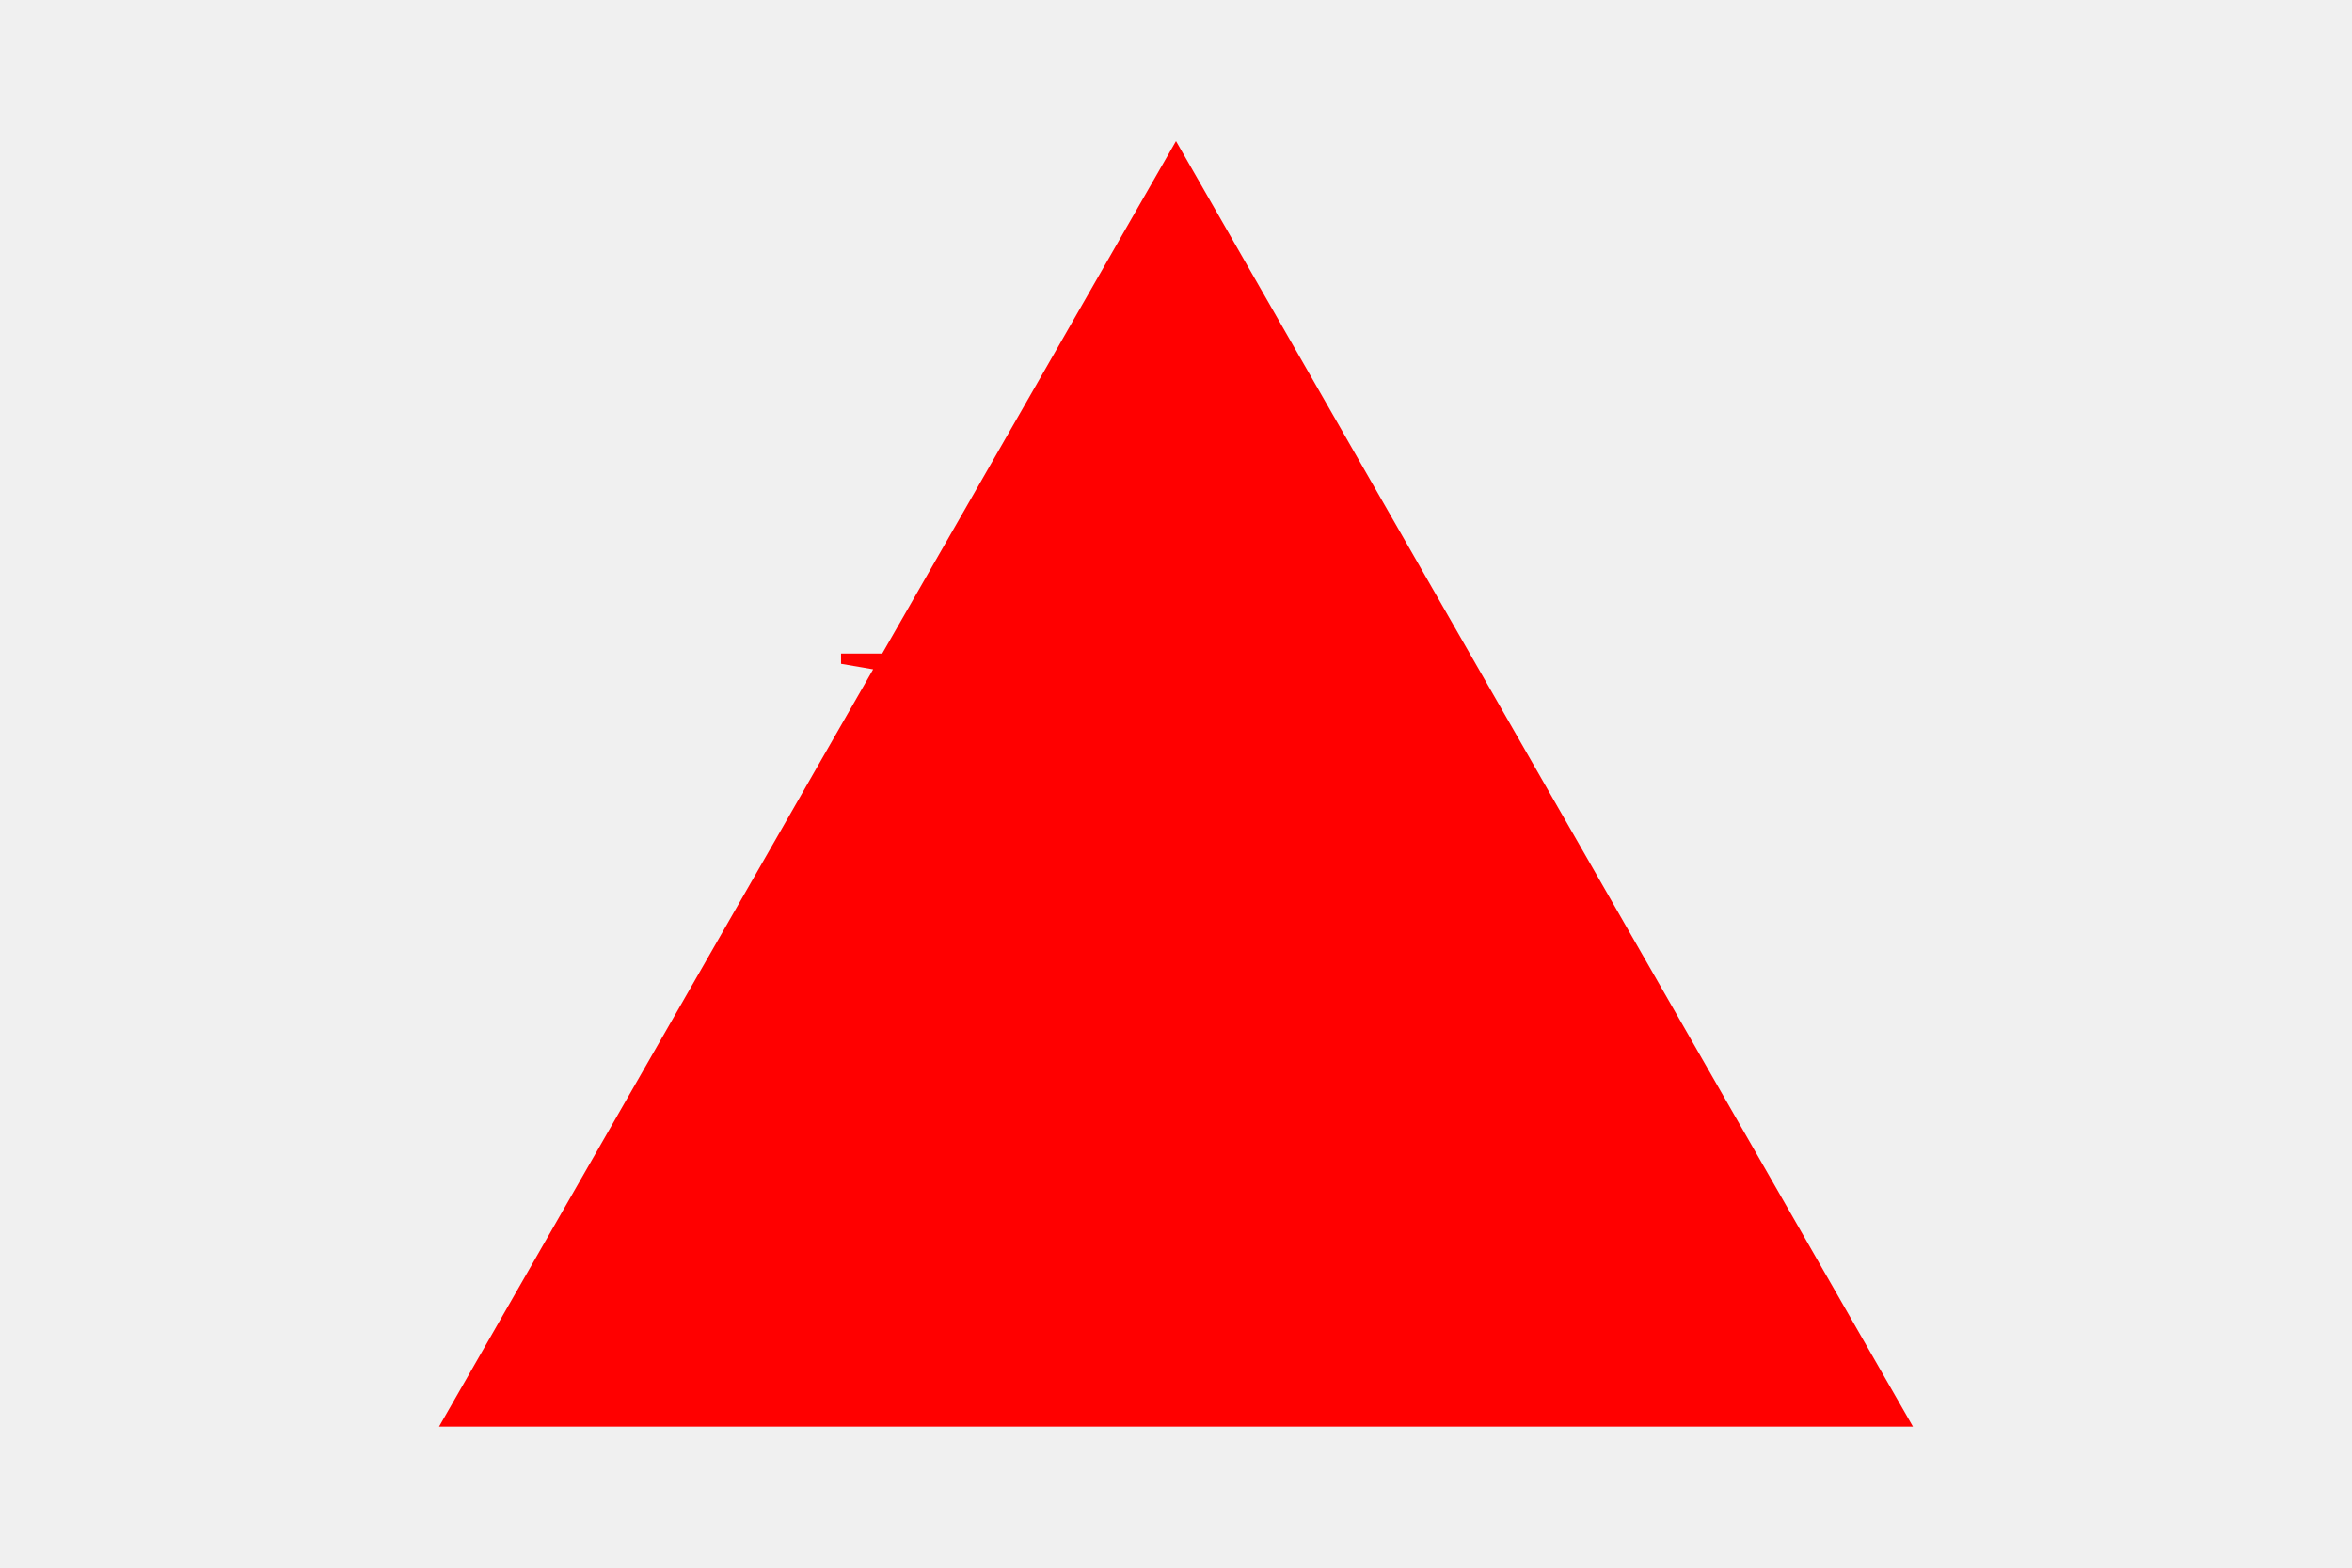
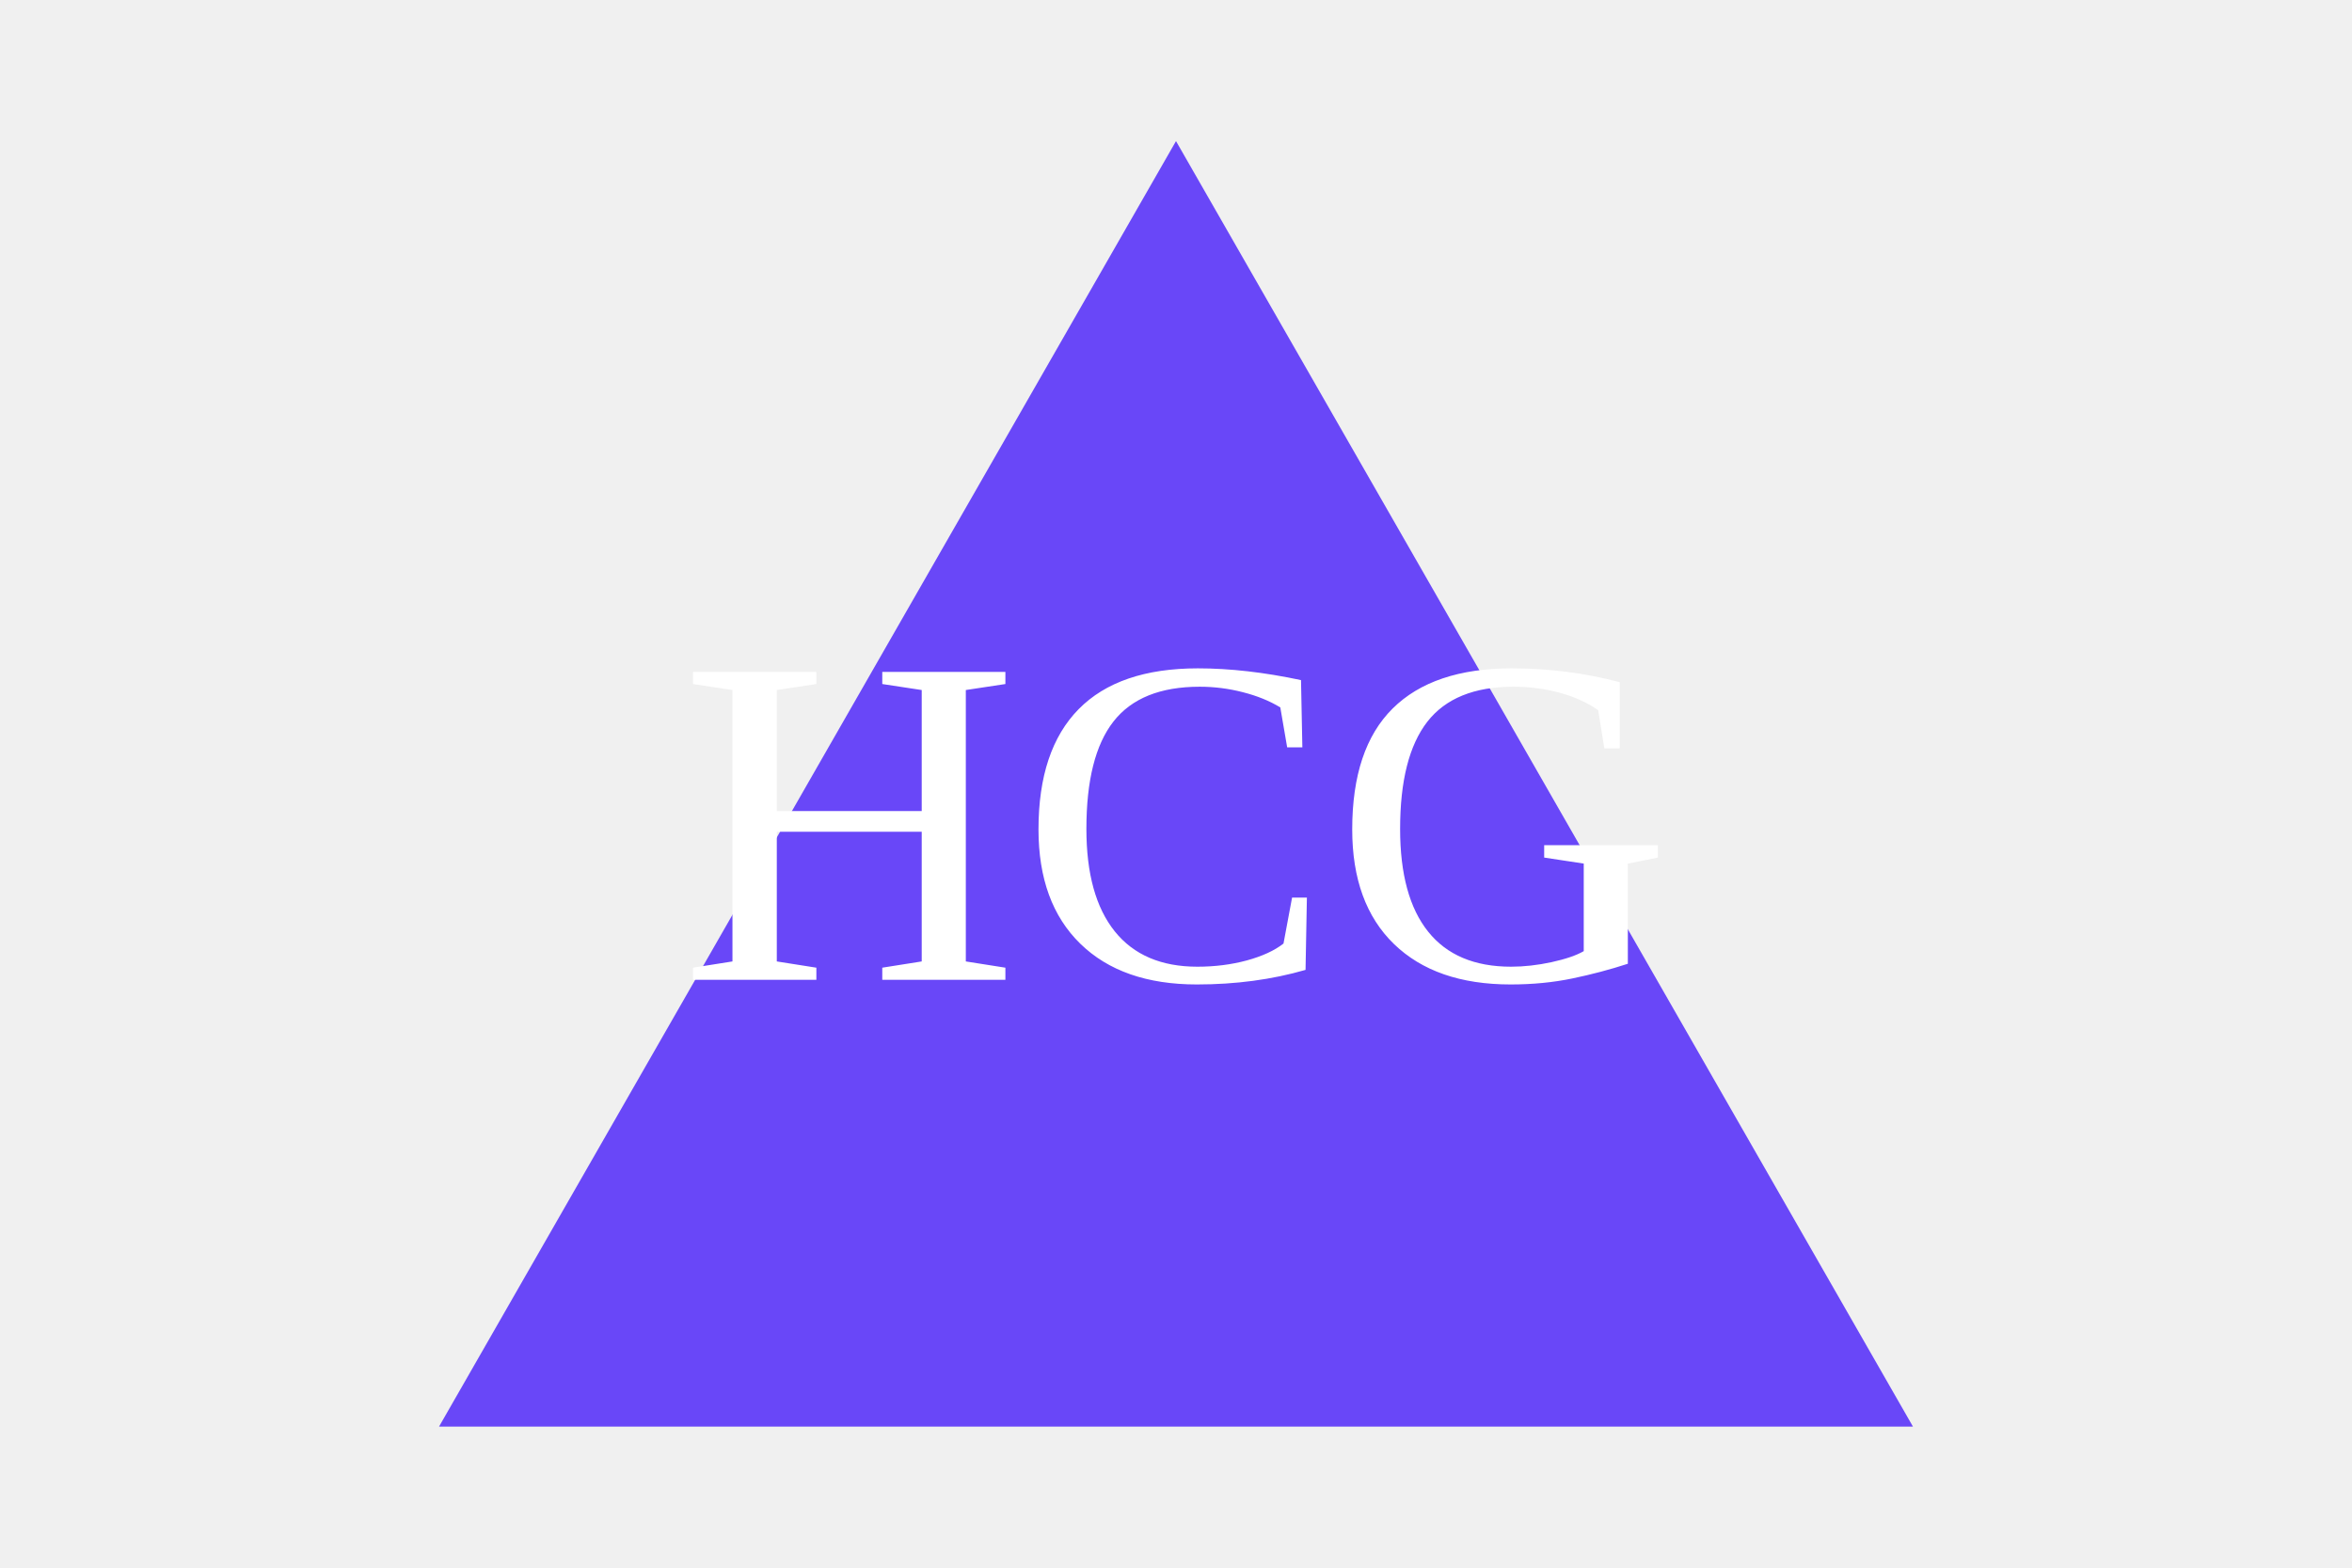
<svg xmlns="http://www.w3.org/2000/svg" version="1.1" width="300" height="200">
-   <polygon points="150, 18 244, 182 56, 182" fill="#FF0000" />
-   <text x="150" y="125" font-size="60" text-anchor="middle" fill="#FF0000">hcg</text>
+   <polygon points="150, 18 244, 182 56, 182" fill="#6947f8" />
+   <text x="150" y="125" font-size="60" text-anchor="middle" fill="white">HCG</text>
</svg>
